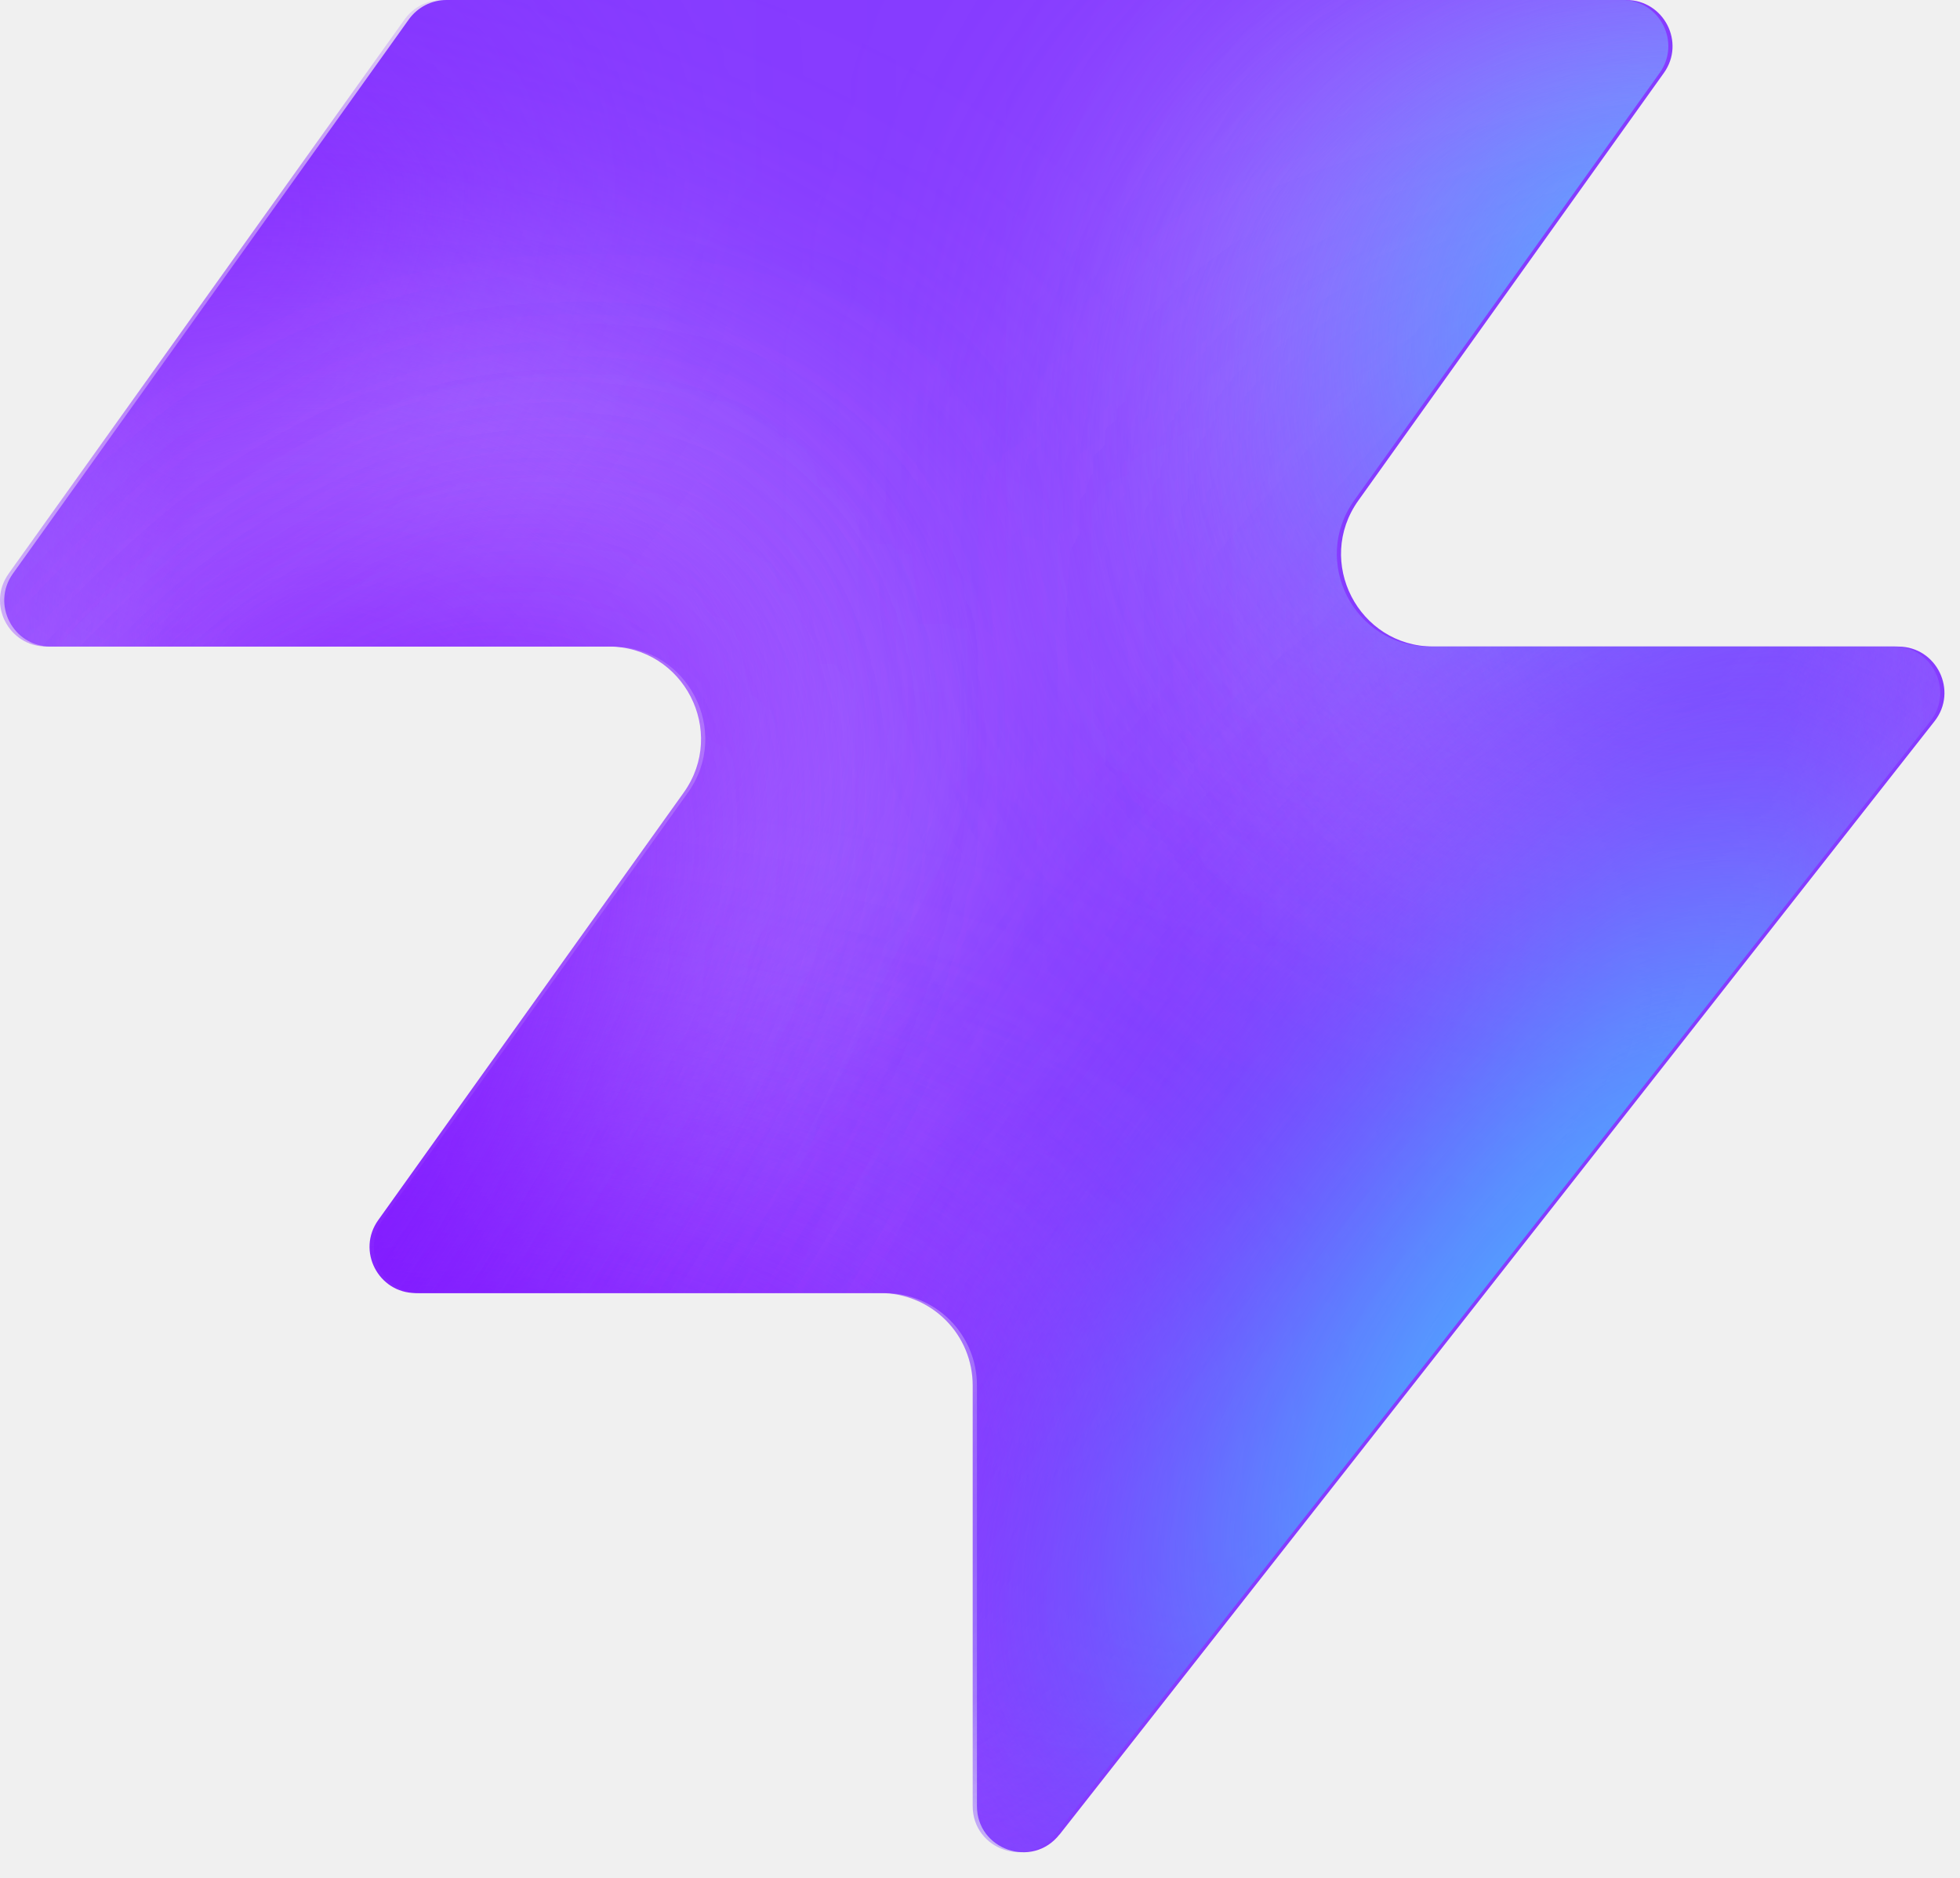
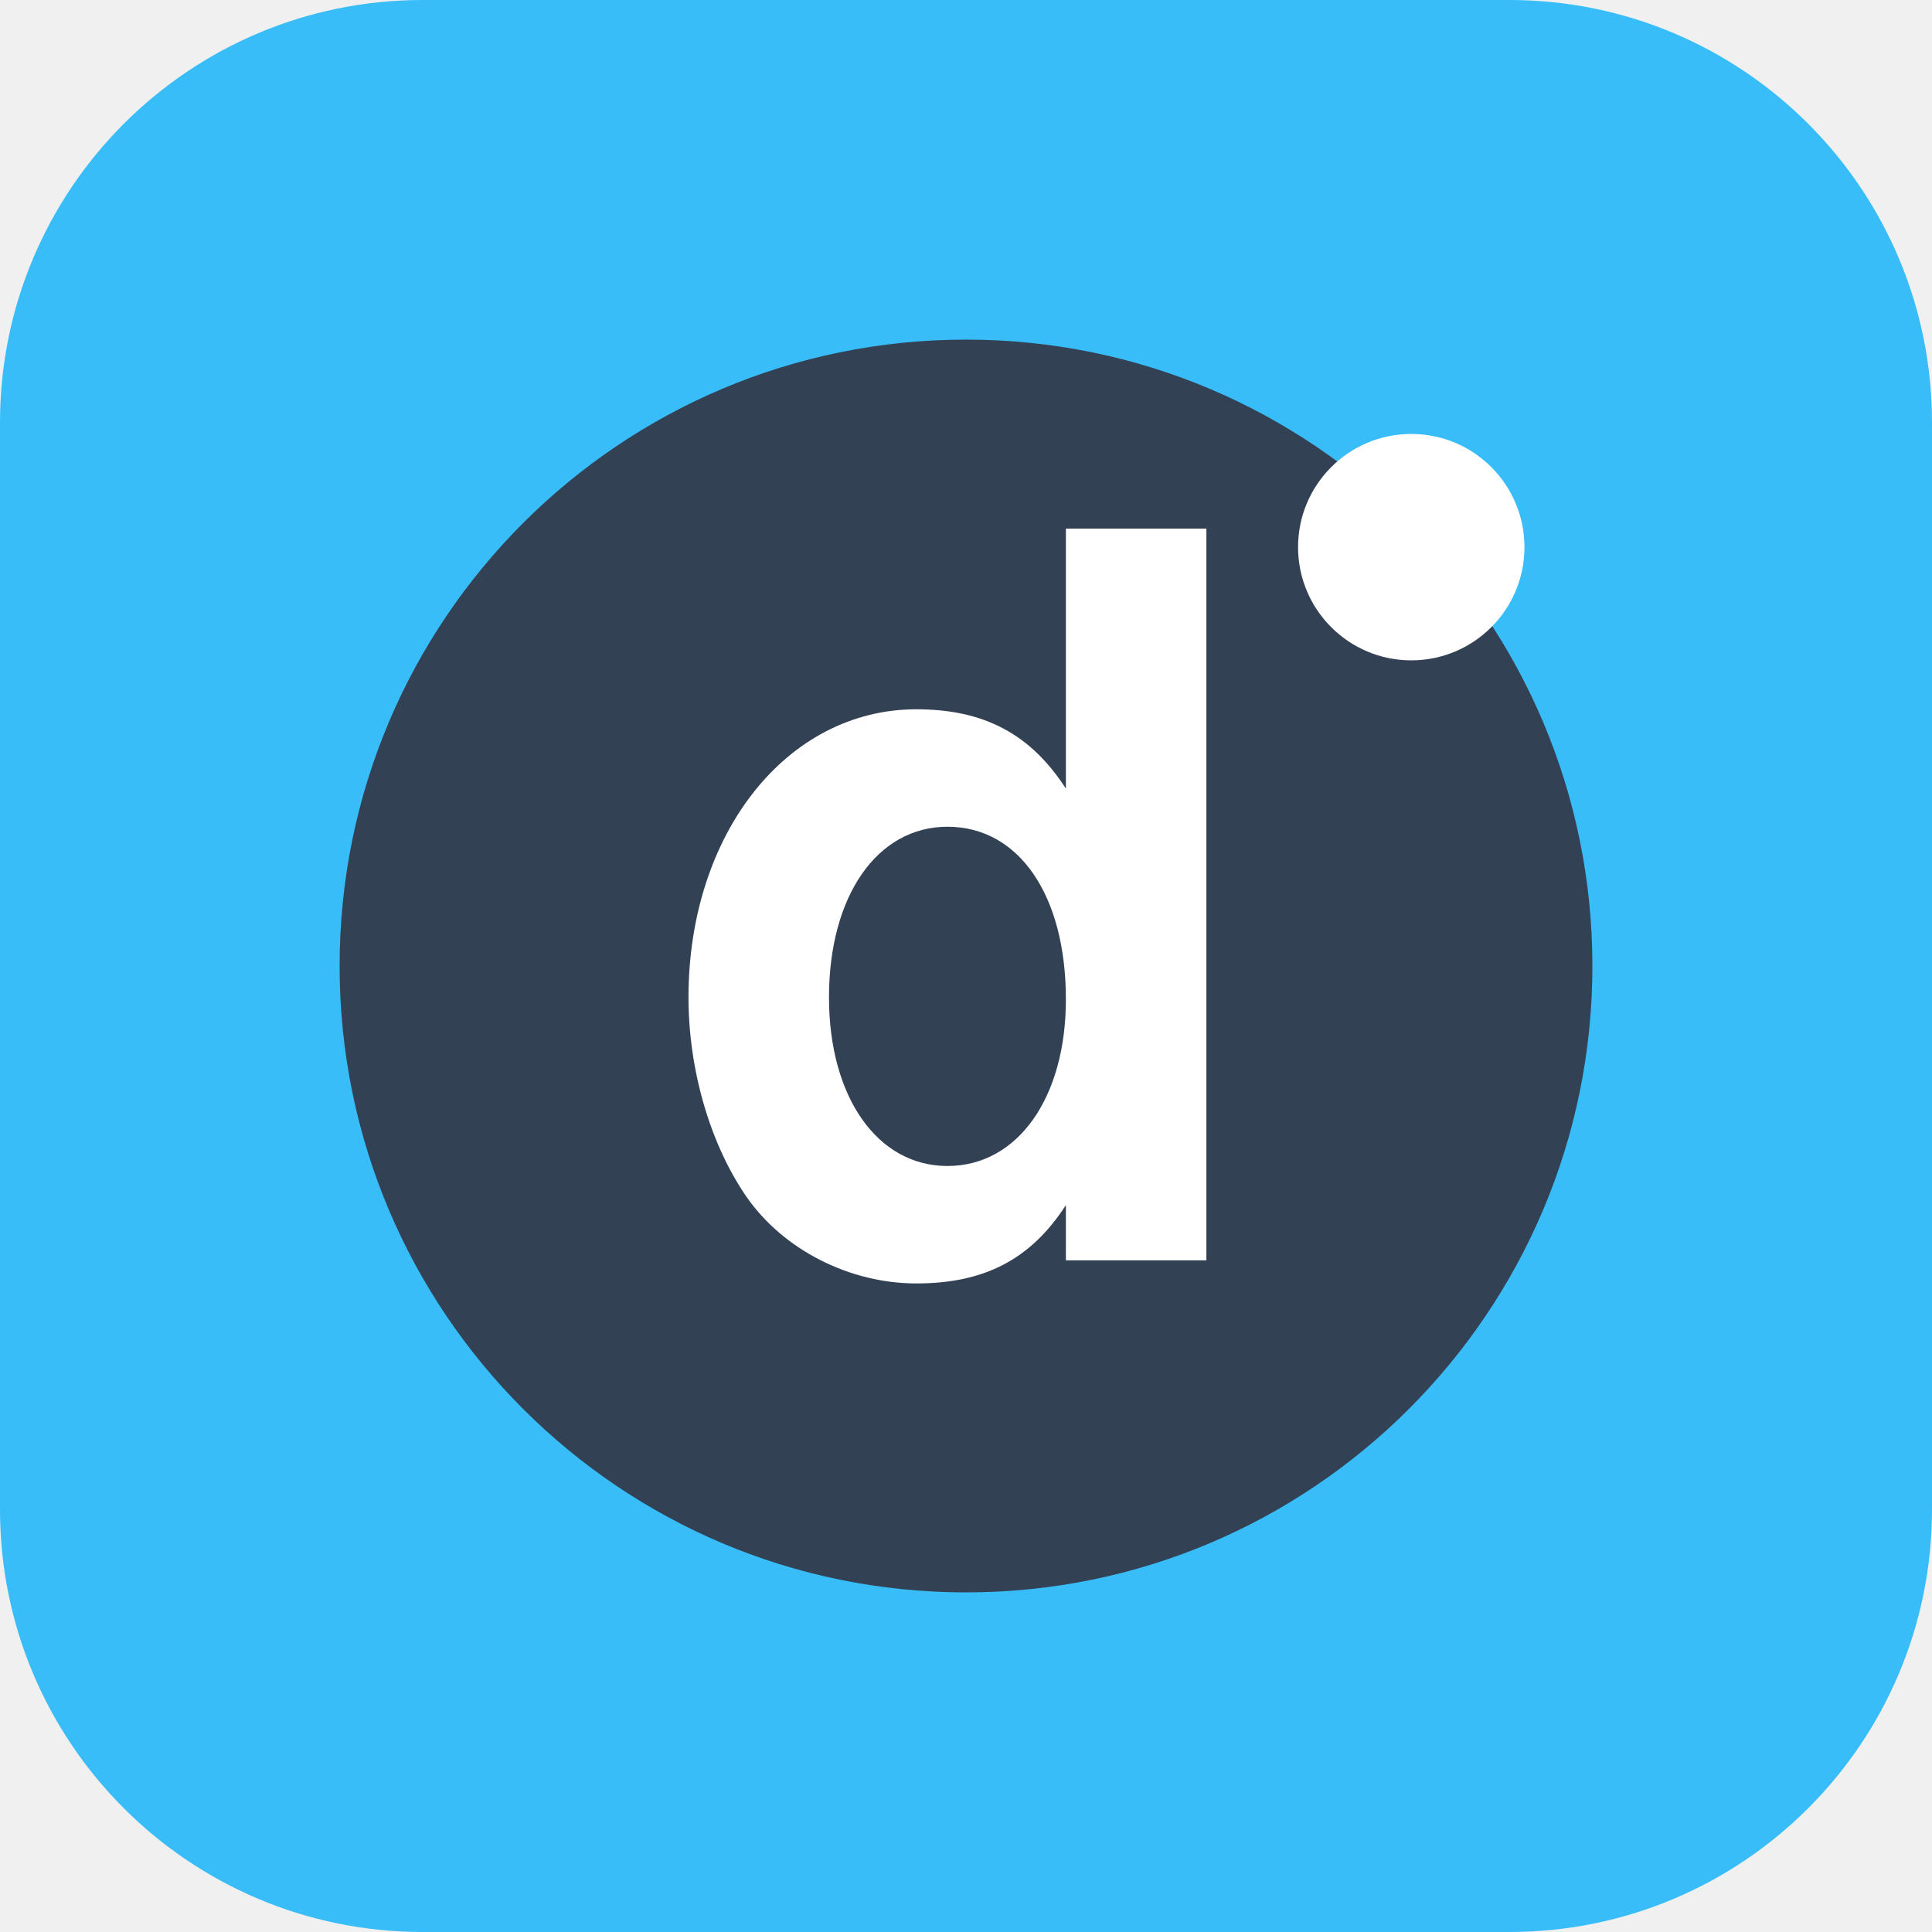
- <svg xmlns="http://www.w3.org/2000/svg" width="48" height="46" fill="none" viewBox="0 0 48 46">
-   <path fill="#863bff" d="M25.946 44.938c-.664.845-2.021.375-2.021-.698V33.937a2.26 2.26 0 0 0-2.262-2.262H10.287c-.92 0-1.456-1.04-.92-1.788l7.48-10.471c1.07-1.497 0-3.578-1.842-3.578H1.237c-.92 0-1.456-1.04-.92-1.788L10.013.474c.214-.297.556-.474.92-.474h28.894c.92 0 1.456 1.04.92 1.788l-7.48 10.471c-1.07 1.498 0 3.579 1.842 3.579h11.377c.943 0 1.473 1.088.89 1.83L25.947 44.94z" style="fill:#863bff;fill:color(display-p3 .525 .23 1);fill-opacity:1" />
-   <mask id="a" width="48" height="46" x="0" y="0" maskUnits="userSpaceOnUse" style="mask-type:alpha">
-     <path fill="#000" d="M25.842 44.938c-.664.844-2.021.375-2.021-.698V33.937a2.26 2.26 0 0 0-2.262-2.262H10.183c-.92 0-1.456-1.04-.92-1.788l7.48-10.471c1.07-1.498 0-3.579-1.842-3.579H1.133c-.92 0-1.456-1.04-.92-1.787L9.91.473c.214-.297.556-.474.92-.474h28.894c.92 0 1.456 1.04.92 1.788l-7.48 10.471c-1.07 1.498 0 3.578 1.842 3.578h11.377c.943 0 1.473 1.088.89 1.832L25.843 44.94z" style="fill:#000;fill-opacity:1" />
-   </mask>
-   <g mask="url(#a)">
-     <g filter="url(#b)">
-       <ellipse cx="5.508" cy="14.704" fill="#ede6ff" rx="5.508" ry="14.704" style="fill:#ede6ff;fill:color(display-p3 .927 .903 1);fill-opacity:1" transform="matrix(.00324 1 1 -.00324 -4.47 31.516)" />
-     </g>
-     <g filter="url(#c)">
-       <ellipse cx="10.399" cy="29.851" fill="#ede6ff" rx="10.399" ry="29.851" style="fill:#ede6ff;fill:color(display-p3 .927 .903 1);fill-opacity:1" transform="matrix(.00324 1 1 -.00324 -39.328 7.883)" />
-     </g>
-     <g filter="url(#d)">
-       <ellipse cx="5.508" cy="30.487" fill="#7e14ff" rx="5.508" ry="30.487" style="fill:#7e14ff;fill:color(display-p3 .492 .077 1);fill-opacity:1" transform="rotate(89.814 -25.913 -14.639)scale(1 -1)" />
-     </g>
-     <g filter="url(#e)">
-       <ellipse cx="5.508" cy="30.599" fill="#7e14ff" rx="5.508" ry="30.599" style="fill:#7e14ff;fill:color(display-p3 .492 .077 1);fill-opacity:1" transform="rotate(89.814 -32.644 -3.334)scale(1 -1)" />
-     </g>
-     <g filter="url(#f)">
-       <ellipse cx="5.508" cy="30.599" fill="#7e14ff" rx="5.508" ry="30.599" style="fill:#7e14ff;fill:color(display-p3 .492 .077 1);fill-opacity:1" transform="matrix(.00324 1 1 -.00324 -34.34 30.47)" />
-     </g>
-     <g filter="url(#g)">
-       <ellipse cx="14.072" cy="22.078" fill="#ede6ff" rx="14.072" ry="22.078" style="fill:#ede6ff;fill:color(display-p3 .927 .903 1);fill-opacity:1" transform="rotate(93.35 24.506 48.493)scale(-1 1)" />
-     </g>
-     <g filter="url(#h)">
-       <ellipse cx="3.47" cy="21.501" fill="#7e14ff" rx="3.47" ry="21.501" style="fill:#7e14ff;fill:color(display-p3 .492 .077 1);fill-opacity:1" transform="rotate(89.009 28.708 47.59)scale(-1 1)" />
-     </g>
-     <g filter="url(#i)">
-       <ellipse cx="3.47" cy="21.501" fill="#7e14ff" rx="3.47" ry="21.501" style="fill:#7e14ff;fill:color(display-p3 .492 .077 1);fill-opacity:1" transform="rotate(89.009 28.708 47.59)scale(-1 1)" />
-     </g>
-     <g filter="url(#j)">
-       <ellipse cx=".387" cy="8.972" fill="#7e14ff" rx="4.407" ry="29.108" style="fill:#7e14ff;fill:color(display-p3 .492 .077 1);fill-opacity:1" transform="rotate(39.51 .387 8.972)" />
-     </g>
-     <g filter="url(#k)">
-       <ellipse cx="47.523" cy="-6.092" fill="#7e14ff" rx="4.407" ry="29.108" style="fill:#7e14ff;fill:color(display-p3 .492 .077 1);fill-opacity:1" transform="rotate(37.892 47.523 -6.092)" />
-     </g>
-     <g filter="url(#l)">
-       <ellipse cx="41.412" cy="6.333" fill="#47bfff" rx="5.971" ry="9.665" style="fill:#47bfff;fill:color(display-p3 .28 .748 1);fill-opacity:1" transform="rotate(37.892 41.412 6.333)" />
-     </g>
-     <g filter="url(#m)">
-       <ellipse cx="-1.879" cy="38.332" fill="#7e14ff" rx="4.407" ry="29.108" style="fill:#7e14ff;fill:color(display-p3 .492 .077 1);fill-opacity:1" transform="rotate(37.892 -1.88 38.332)" />
-     </g>
-     <g filter="url(#n)">
-       <ellipse cx="-1.879" cy="38.332" fill="#7e14ff" rx="4.407" ry="29.108" style="fill:#7e14ff;fill:color(display-p3 .492 .077 1);fill-opacity:1" transform="rotate(37.892 -1.88 38.332)" />
-     </g>
-     <g filter="url(#o)">
-       <ellipse cx="35.651" cy="29.907" fill="#7e14ff" rx="4.407" ry="29.108" style="fill:#7e14ff;fill:color(display-p3 .492 .077 1);fill-opacity:1" transform="rotate(37.892 35.651 29.907)" />
-     </g>
-     <g filter="url(#p)">
-       <ellipse cx="38.418" cy="32.4" fill="#47bfff" rx="5.971" ry="15.297" style="fill:#47bfff;fill:color(display-p3 .28 .748 1);fill-opacity:1" transform="rotate(37.892 38.418 32.4)" />
-     </g>
-   </g>
-   <defs>
-     <filter id="b" width="60.045" height="41.654" x="-19.77" y="16.149" color-interpolation-filters="sRGB" filterUnits="userSpaceOnUse">
-       <feFlood flood-opacity="0" result="BackgroundImageFix" />
-       <feBlend in="SourceGraphic" in2="BackgroundImageFix" result="shape" />
-       <feGaussianBlur result="effect1_foregroundBlur_2002_17158" stdDeviation="7.659" />
-     </filter>
-     <filter id="c" width="90.34" height="51.437" x="-54.613" y="-7.533" color-interpolation-filters="sRGB" filterUnits="userSpaceOnUse">
-       <feFlood flood-opacity="0" result="BackgroundImageFix" />
-       <feBlend in="SourceGraphic" in2="BackgroundImageFix" result="shape" />
-       <feGaussianBlur result="effect1_foregroundBlur_2002_17158" stdDeviation="7.659" />
-     </filter>
-     <filter id="d" width="79.355" height="29.4" x="-49.64" y="2.03" color-interpolation-filters="sRGB" filterUnits="userSpaceOnUse">
-       <feFlood flood-opacity="0" result="BackgroundImageFix" />
-       <feBlend in="SourceGraphic" in2="BackgroundImageFix" result="shape" />
-       <feGaussianBlur result="effect1_foregroundBlur_2002_17158" stdDeviation="4.596" />
-     </filter>
-     <filter id="e" width="79.579" height="29.4" x="-45.045" y="20.029" color-interpolation-filters="sRGB" filterUnits="userSpaceOnUse">
-       <feFlood flood-opacity="0" result="BackgroundImageFix" />
-       <feBlend in="SourceGraphic" in2="BackgroundImageFix" result="shape" />
-       <feGaussianBlur result="effect1_foregroundBlur_2002_17158" stdDeviation="4.596" />
-     </filter>
-     <filter id="f" width="79.579" height="29.4" x="-43.513" y="21.178" color-interpolation-filters="sRGB" filterUnits="userSpaceOnUse">
-       <feFlood flood-opacity="0" result="BackgroundImageFix" />
-       <feBlend in="SourceGraphic" in2="BackgroundImageFix" result="shape" />
-       <feGaussianBlur result="effect1_foregroundBlur_2002_17158" stdDeviation="4.596" />
-     </filter>
-     <filter id="g" width="74.749" height="58.852" x="15.756" y="-17.901" color-interpolation-filters="sRGB" filterUnits="userSpaceOnUse">
-       <feFlood flood-opacity="0" result="BackgroundImageFix" />
-       <feBlend in="SourceGraphic" in2="BackgroundImageFix" result="shape" />
-       <feGaussianBlur result="effect1_foregroundBlur_2002_17158" stdDeviation="7.659" />
-     </filter>
-     <filter id="h" width="61.377" height="25.362" x="23.548" y="2.284" color-interpolation-filters="sRGB" filterUnits="userSpaceOnUse">
-       <feFlood flood-opacity="0" result="BackgroundImageFix" />
-       <feBlend in="SourceGraphic" in2="BackgroundImageFix" result="shape" />
-       <feGaussianBlur result="effect1_foregroundBlur_2002_17158" stdDeviation="4.596" />
-     </filter>
-     <filter id="i" width="61.377" height="25.362" x="23.548" y="2.284" color-interpolation-filters="sRGB" filterUnits="userSpaceOnUse">
-       <feFlood flood-opacity="0" result="BackgroundImageFix" />
-       <feBlend in="SourceGraphic" in2="BackgroundImageFix" result="shape" />
-       <feGaussianBlur result="effect1_foregroundBlur_2002_17158" stdDeviation="4.596" />
-     </filter>
-     <filter id="j" width="56.045" height="63.649" x="-27.636" y="-22.853" color-interpolation-filters="sRGB" filterUnits="userSpaceOnUse">
-       <feFlood flood-opacity="0" result="BackgroundImageFix" />
-       <feBlend in="SourceGraphic" in2="BackgroundImageFix" result="shape" />
-       <feGaussianBlur result="effect1_foregroundBlur_2002_17158" stdDeviation="4.596" />
-     </filter>
-     <filter id="k" width="54.814" height="64.646" x="20.116" y="-38.415" color-interpolation-filters="sRGB" filterUnits="userSpaceOnUse">
-       <feFlood flood-opacity="0" result="BackgroundImageFix" />
-       <feBlend in="SourceGraphic" in2="BackgroundImageFix" result="shape" />
-       <feGaussianBlur result="effect1_foregroundBlur_2002_17158" stdDeviation="4.596" />
-     </filter>
-     <filter id="l" width="33.541" height="35.313" x="24.641" y="-11.323" color-interpolation-filters="sRGB" filterUnits="userSpaceOnUse">
-       <feFlood flood-opacity="0" result="BackgroundImageFix" />
-       <feBlend in="SourceGraphic" in2="BackgroundImageFix" result="shape" />
-       <feGaussianBlur result="effect1_foregroundBlur_2002_17158" stdDeviation="4.596" />
-     </filter>
-     <filter id="m" width="54.814" height="64.646" x="-29.286" y="6.009" color-interpolation-filters="sRGB" filterUnits="userSpaceOnUse">
-       <feFlood flood-opacity="0" result="BackgroundImageFix" />
-       <feBlend in="SourceGraphic" in2="BackgroundImageFix" result="shape" />
-       <feGaussianBlur result="effect1_foregroundBlur_2002_17158" stdDeviation="4.596" />
-     </filter>
-     <filter id="n" width="54.814" height="64.646" x="-29.286" y="6.009" color-interpolation-filters="sRGB" filterUnits="userSpaceOnUse">
-       <feFlood flood-opacity="0" result="BackgroundImageFix" />
-       <feBlend in="SourceGraphic" in2="BackgroundImageFix" result="shape" />
-       <feGaussianBlur result="effect1_foregroundBlur_2002_17158" stdDeviation="4.596" />
-     </filter>
-     <filter id="o" width="54.814" height="64.646" x="8.244" y="-2.416" color-interpolation-filters="sRGB" filterUnits="userSpaceOnUse">
-       <feFlood flood-opacity="0" result="BackgroundImageFix" />
-       <feBlend in="SourceGraphic" in2="BackgroundImageFix" result="shape" />
-       <feGaussianBlur result="effect1_foregroundBlur_2002_17158" stdDeviation="4.596" />
-     </filter>
-     <filter id="p" width="39.409" height="43.623" x="18.713" y="10.588" color-interpolation-filters="sRGB" filterUnits="userSpaceOnUse">
-       <feFlood flood-opacity="0" result="BackgroundImageFix" />
-       <feBlend in="SourceGraphic" in2="BackgroundImageFix" result="shape" />
-       <feGaussianBlur result="effect1_foregroundBlur_2002_17158" stdDeviation="4.596" />
-     </filter>
-   </defs>
+ <svg xmlns="http://www.w3.org/2000/svg" viewBox="0 0 512 512" role="img" aria-label="dfi3a">
+   <rect width="512" height="512" rx="112" fill="#38bdf8" />
+   <circle cx="256" cy="256" r="166" fill="#334155" />
+   <text x="256" y="334" fill="#ffffff" font-family="Helvetica, Arial, sans-serif" font-size="266" font-weight="700" text-anchor="middle">d</text>
+   <circle cx="374" cy="145" r="30" fill="#ffffff" />
</svg>
